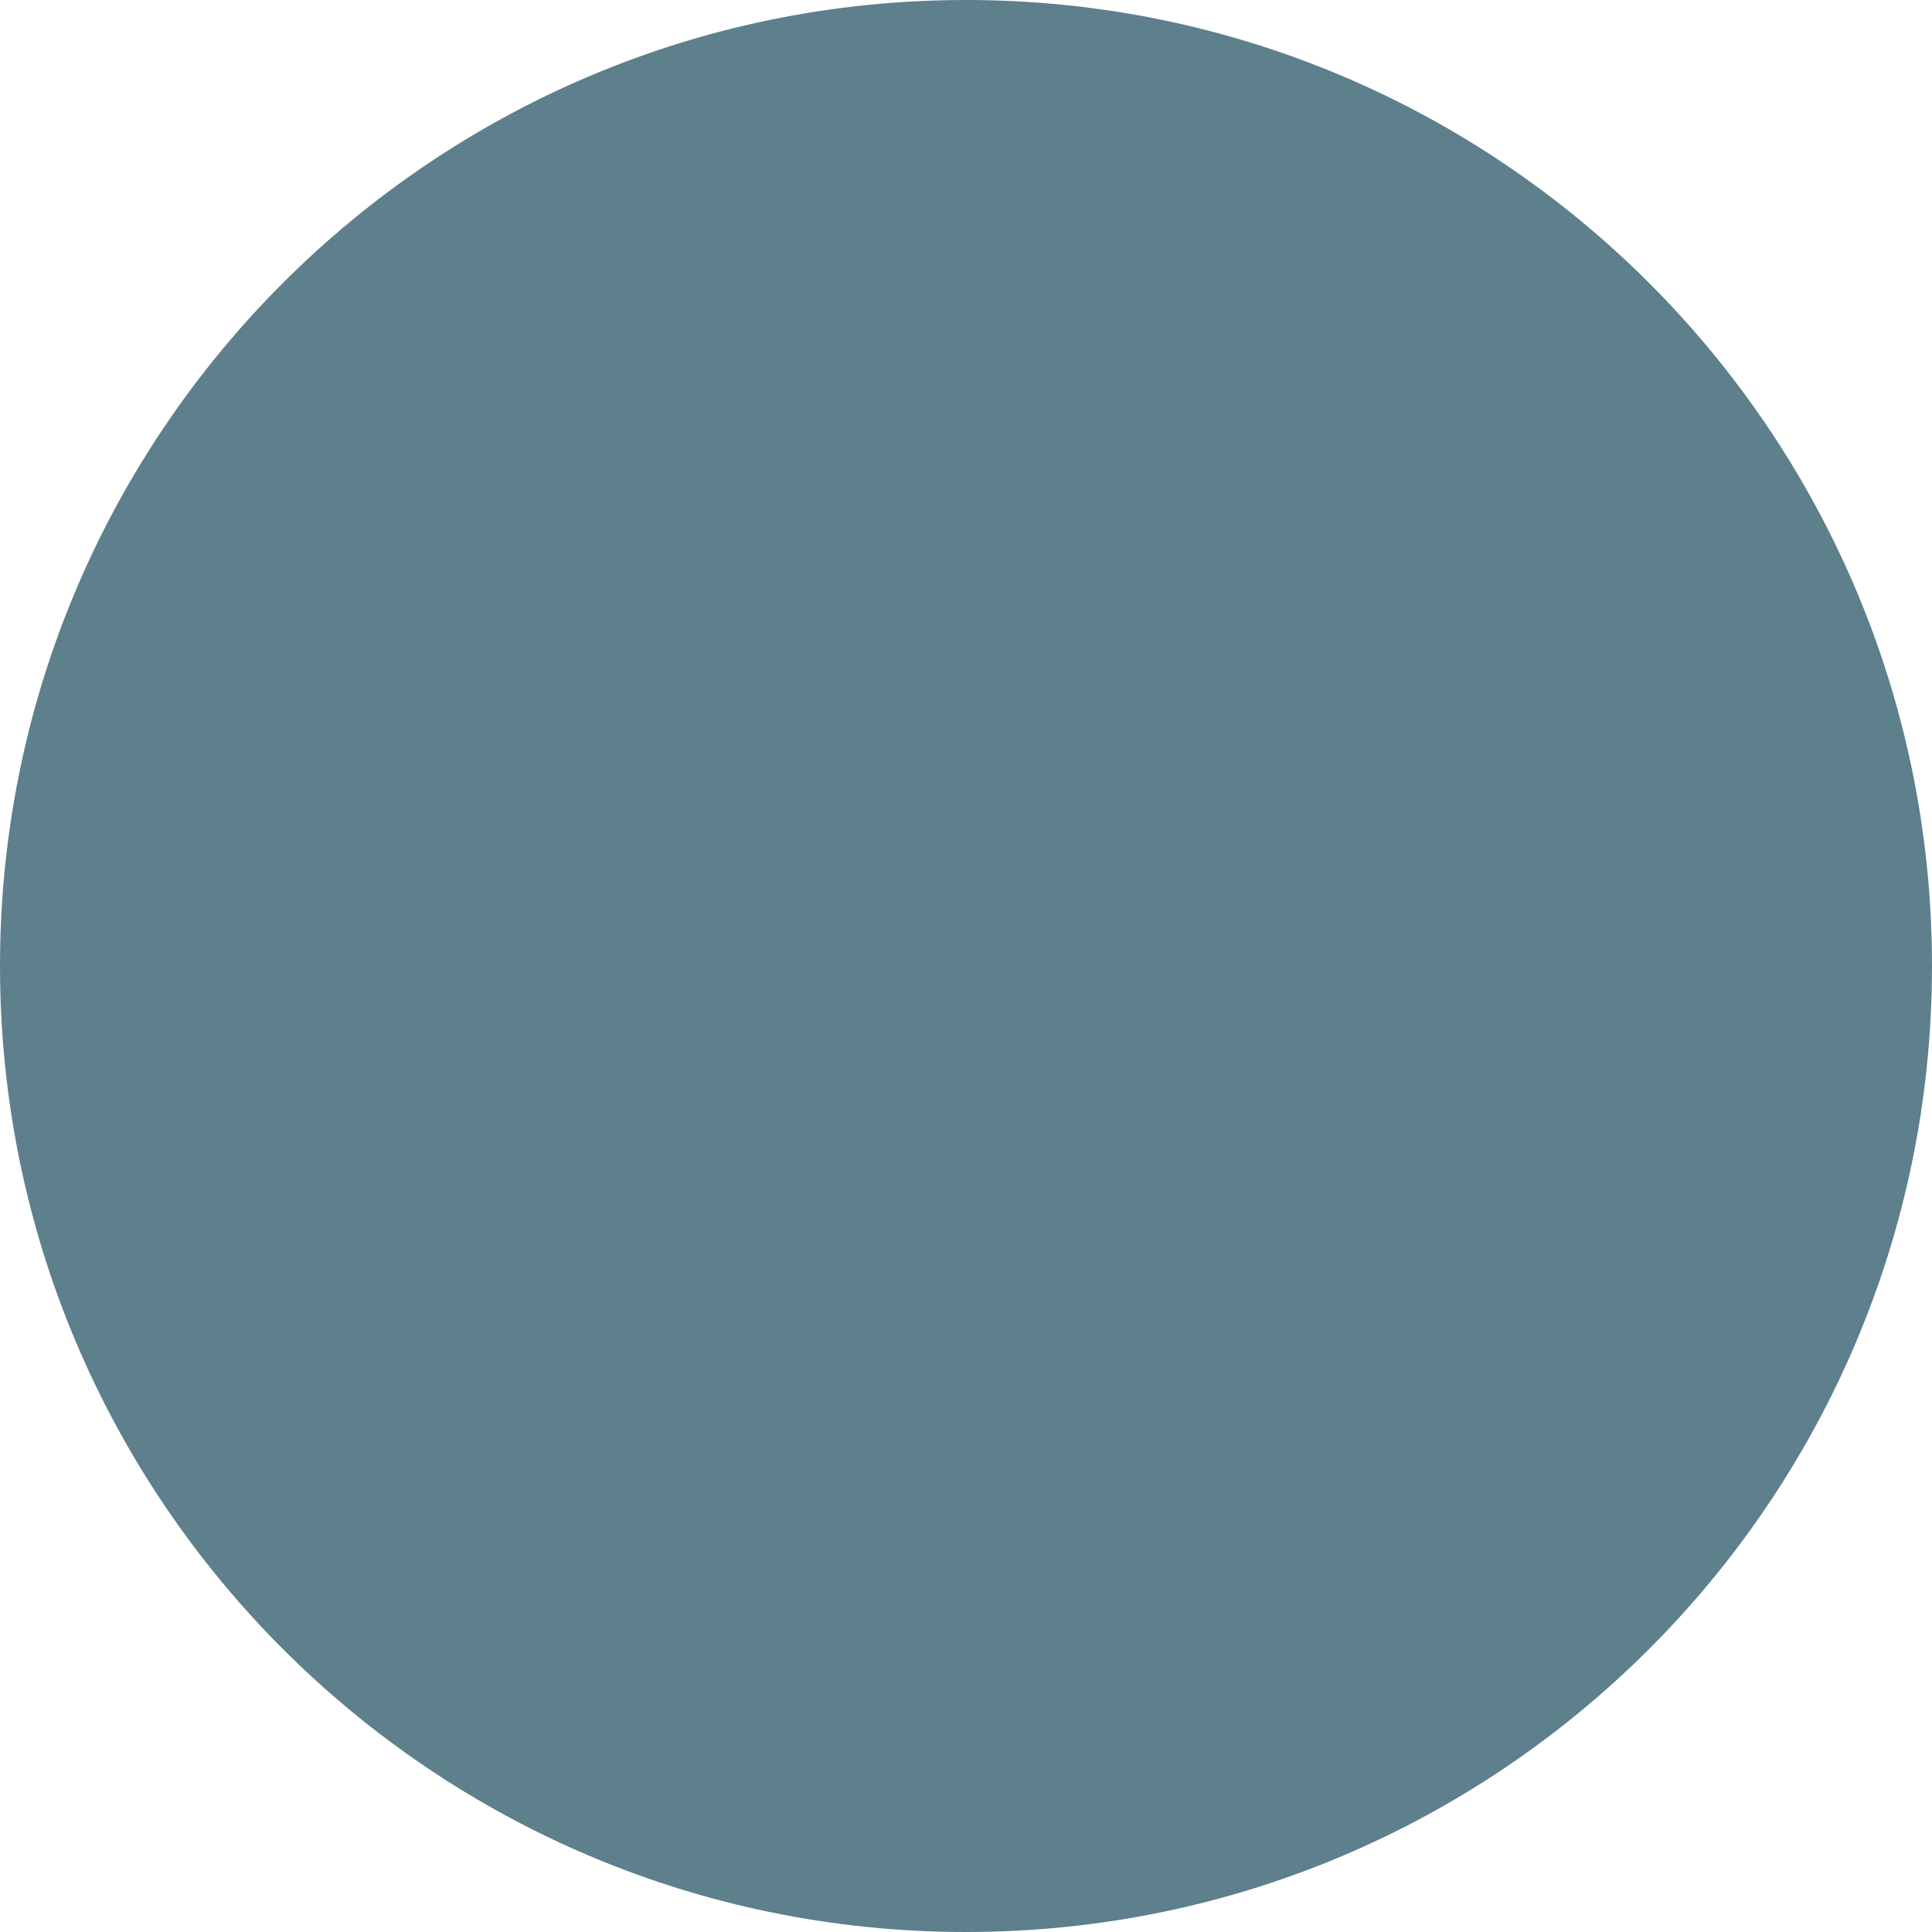
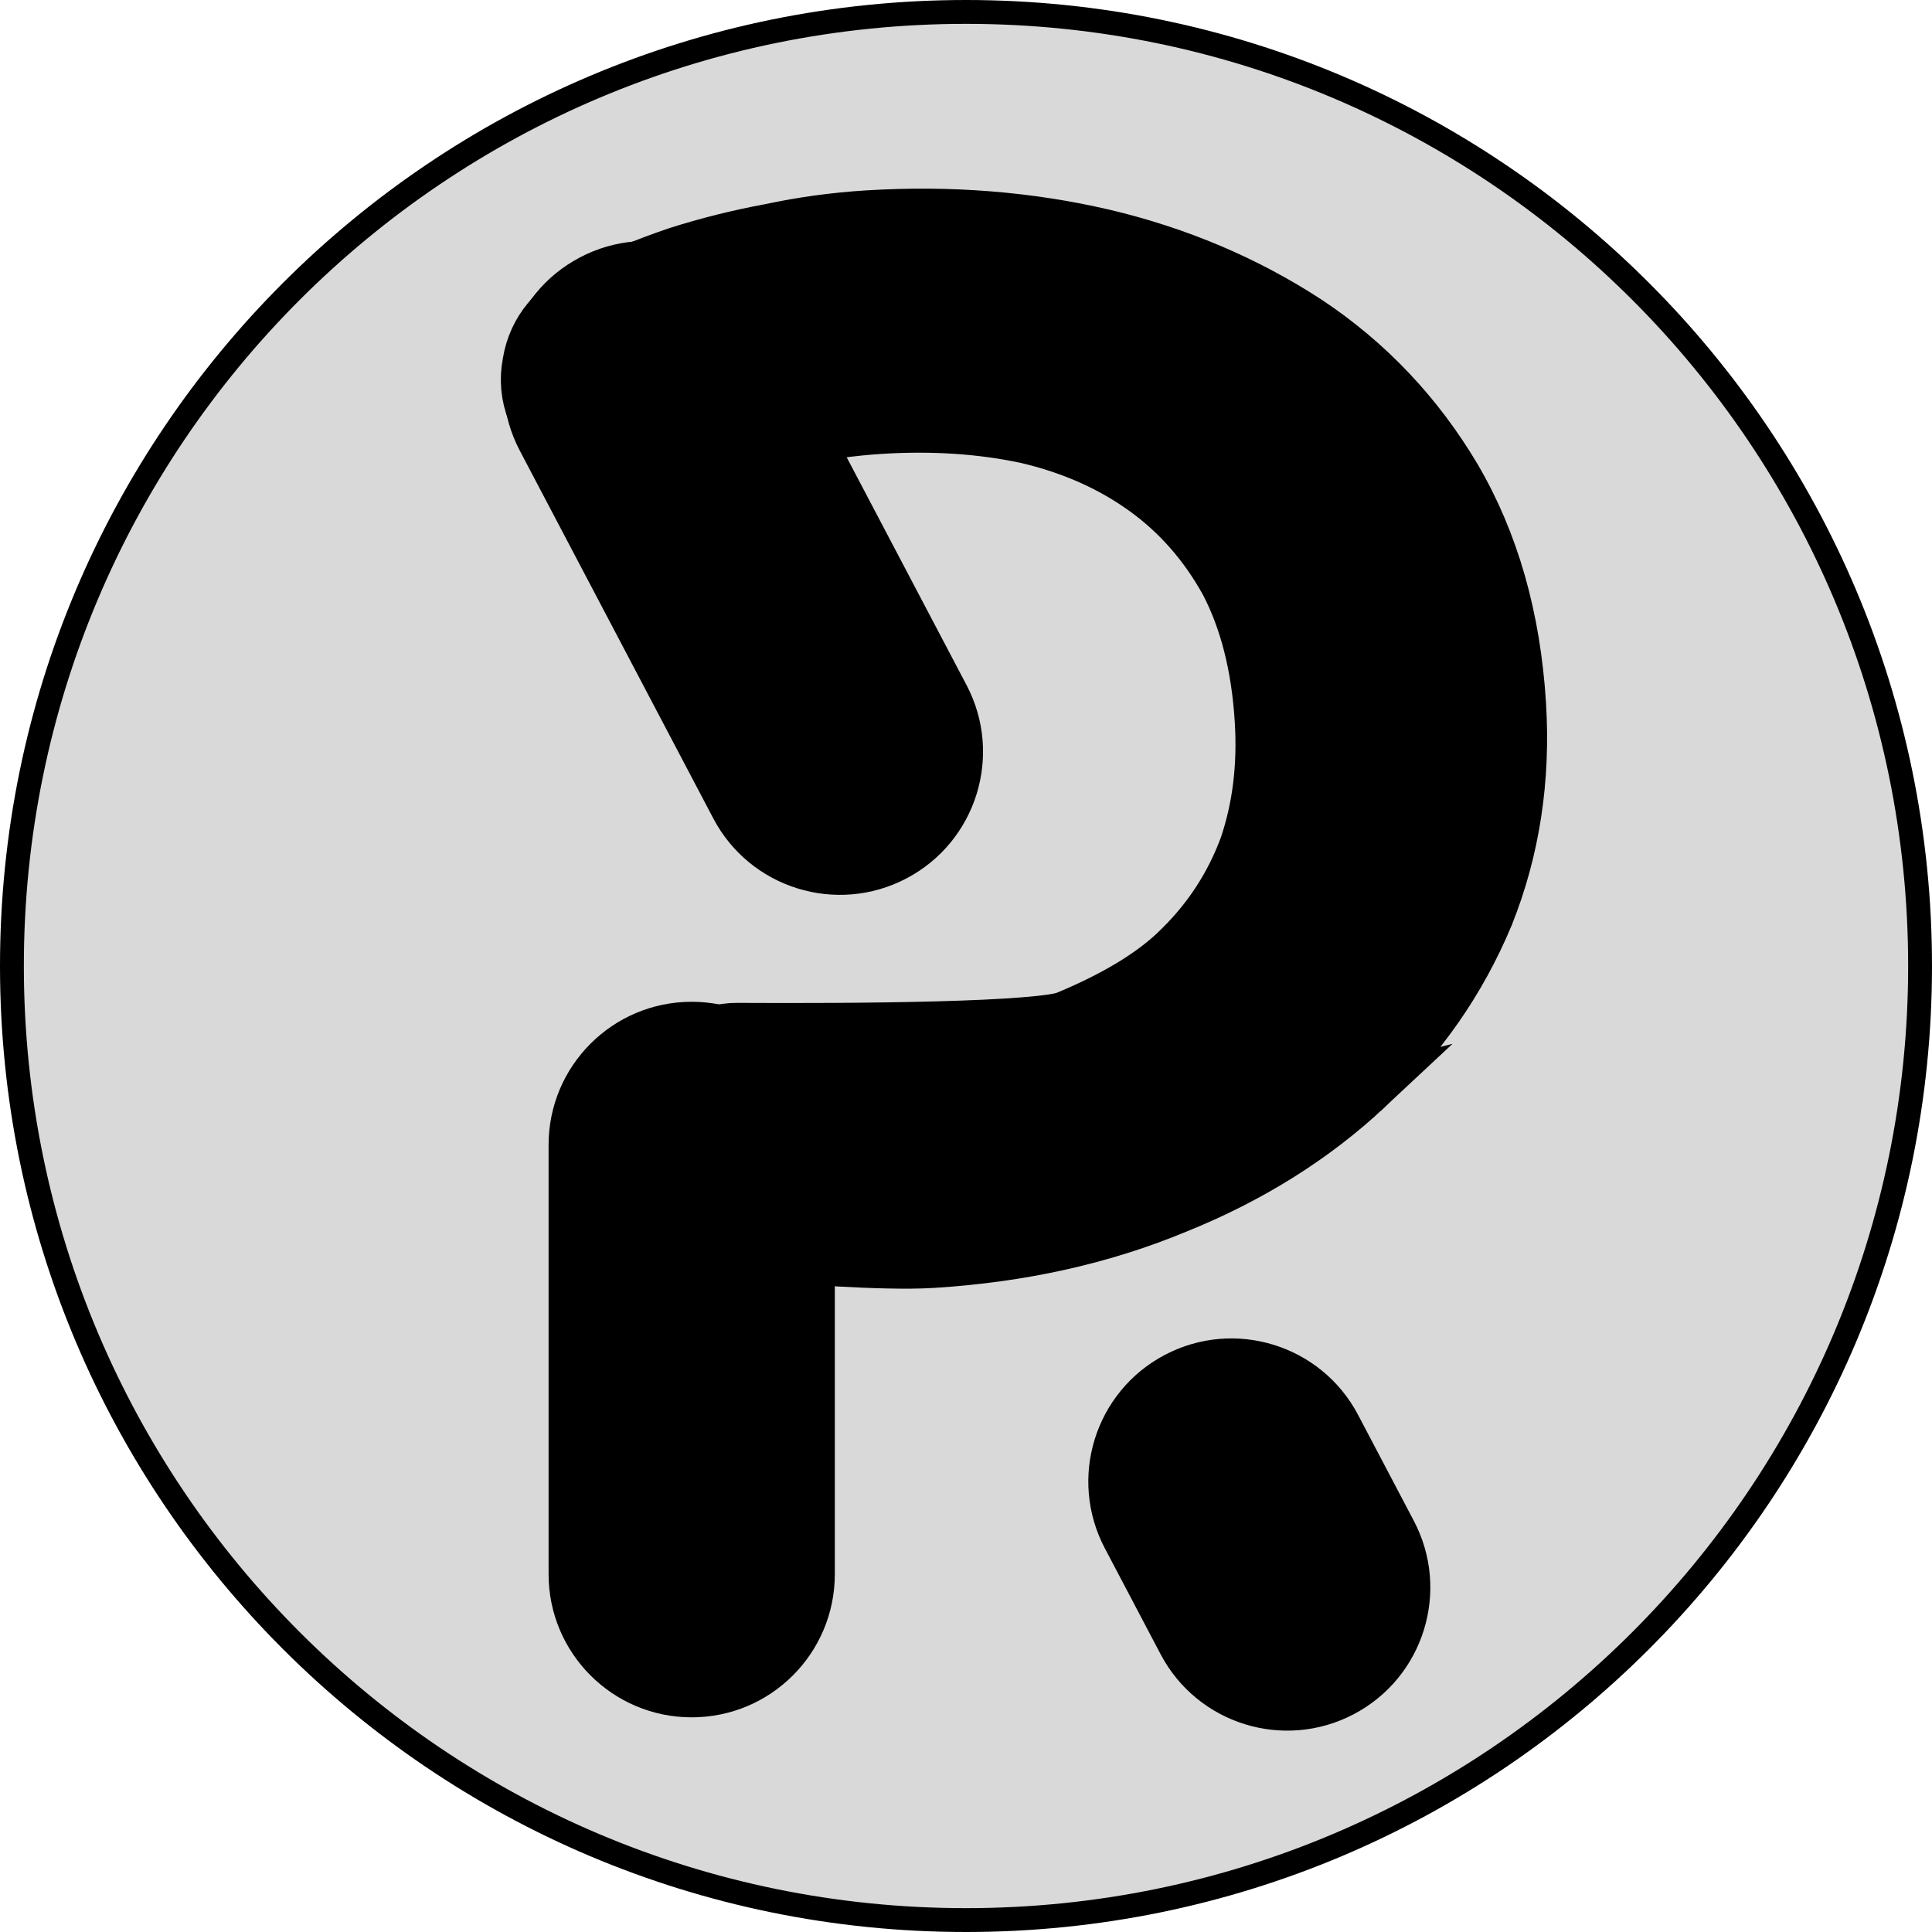
- <svg xmlns="http://www.w3.org/2000/svg" width="70" height="70" viewBox="0 0 70 70" fill="none">
-   <circle cx="35" cy="35" r="35" fill="#A4C6C4" />
-   <style>
-         circle { fill: #5E7F8C; }
-         @media (prefers-color-scheme: dark) {
-             path { fill: #5E7F8C; }
-         }
-     </style>
+ <svg xmlns="http://www.w3.org/2000/svg" width="81" height="81" viewBox="0 0 81 81" fill="none">
+   <circle cx="40.5" cy="40.5" r="40" fill="#D9D9D9" stroke="black" />
+   <rect x="23" y="42" width="12" height="30" rx="6" fill="black" />
+   <path d="M21.794 18.897C20.251 15.965 21.378 12.337 24.31 10.794V10.794C27.243 9.251 30.871 10.377 32.414 13.31L40.523 28.723C42.066 31.655 40.94 35.283 38.007 36.826V36.826C35.075 38.369 31.446 37.243 29.904 34.31L21.794 18.897Z" fill="black" />
+   <path d="M46.319 64.909C44.776 61.976 45.903 58.348 48.835 56.805V56.805C51.768 55.262 55.396 56.389 56.939 59.321L59.276 63.763C60.819 66.696 59.693 70.324 56.76 71.867V71.867C53.828 73.41 50.199 72.283 48.657 69.351L46.319 64.909Z" fill="black" />
+   <path d="M32.514 52.746L32.247 52.427L28.544 48.002C26.894 46.03 28.323 43.032 30.882 43.046C33.403 43.06 36.595 43.055 39.316 42.981C40.677 42.944 41.909 42.891 42.875 42.814C43.359 42.776 43.764 42.734 44.079 42.687C44.413 42.637 44.576 42.592 44.623 42.574C46.485 41.806 48.245 40.833 49.419 39.636L49.425 39.63L49.431 39.625C50.641 38.429 51.537 37.041 52.125 35.453C52.666 33.866 52.886 32.119 52.766 30.202C52.625 27.925 52.129 26.02 51.312 24.458C50.435 22.875 49.305 21.594 47.922 20.601C46.528 19.6 44.904 18.875 43.036 18.436C41.154 18.032 39.119 17.894 36.927 18.03C35.726 18.105 34.529 18.273 33.337 18.536C32.18 18.792 31.076 19.19 30.023 19.732L30.009 19.739L29.995 19.746C28.911 20.262 27.799 20.502 26.674 20.43C25.464 20.36 24.402 19.907 23.534 19.077C22.367 17.988 21.782 16.665 22.071 15.177C22.307 13.765 23.216 12.742 24.567 12.093C25.782 11.489 27.048 10.964 28.366 10.517L28.375 10.514L28.385 10.511C29.654 10.108 30.953 9.784 32.279 9.54C33.612 9.254 34.974 9.068 36.364 8.981C39.799 8.768 43.105 9.027 46.28 9.763L46.284 9.764C49.419 10.506 52.279 11.716 54.859 13.398L54.867 13.403L54.867 13.403C57.425 15.105 59.5 17.296 61.085 19.964L61.088 19.969L61.088 19.969C62.692 22.706 63.593 25.897 63.818 29.514C64.014 32.668 63.564 35.637 62.456 38.406L62.454 38.413L62.451 38.419C61.3 41.177 59.613 43.596 57.397 45.672L32.514 52.746ZM32.514 52.746L32.928 52.782L33.014 51.785M32.514 52.746L33.014 51.785M33.014 51.785C32.928 52.782 32.929 52.782 32.929 52.782L32.929 52.782L32.93 52.782L32.932 52.782L32.941 52.783L32.976 52.786L33.109 52.797C33.224 52.806 33.389 52.819 33.594 52.834C34.004 52.864 34.572 52.904 35.206 52.939C36.456 53.008 38.017 53.066 39.103 52.998C42.821 52.767 46.241 52.009 49.352 50.715C52.455 49.464 55.141 47.785 57.397 45.672L33.014 51.785Z" fill="black" stroke="black" stroke-width="2" />
</svg>
